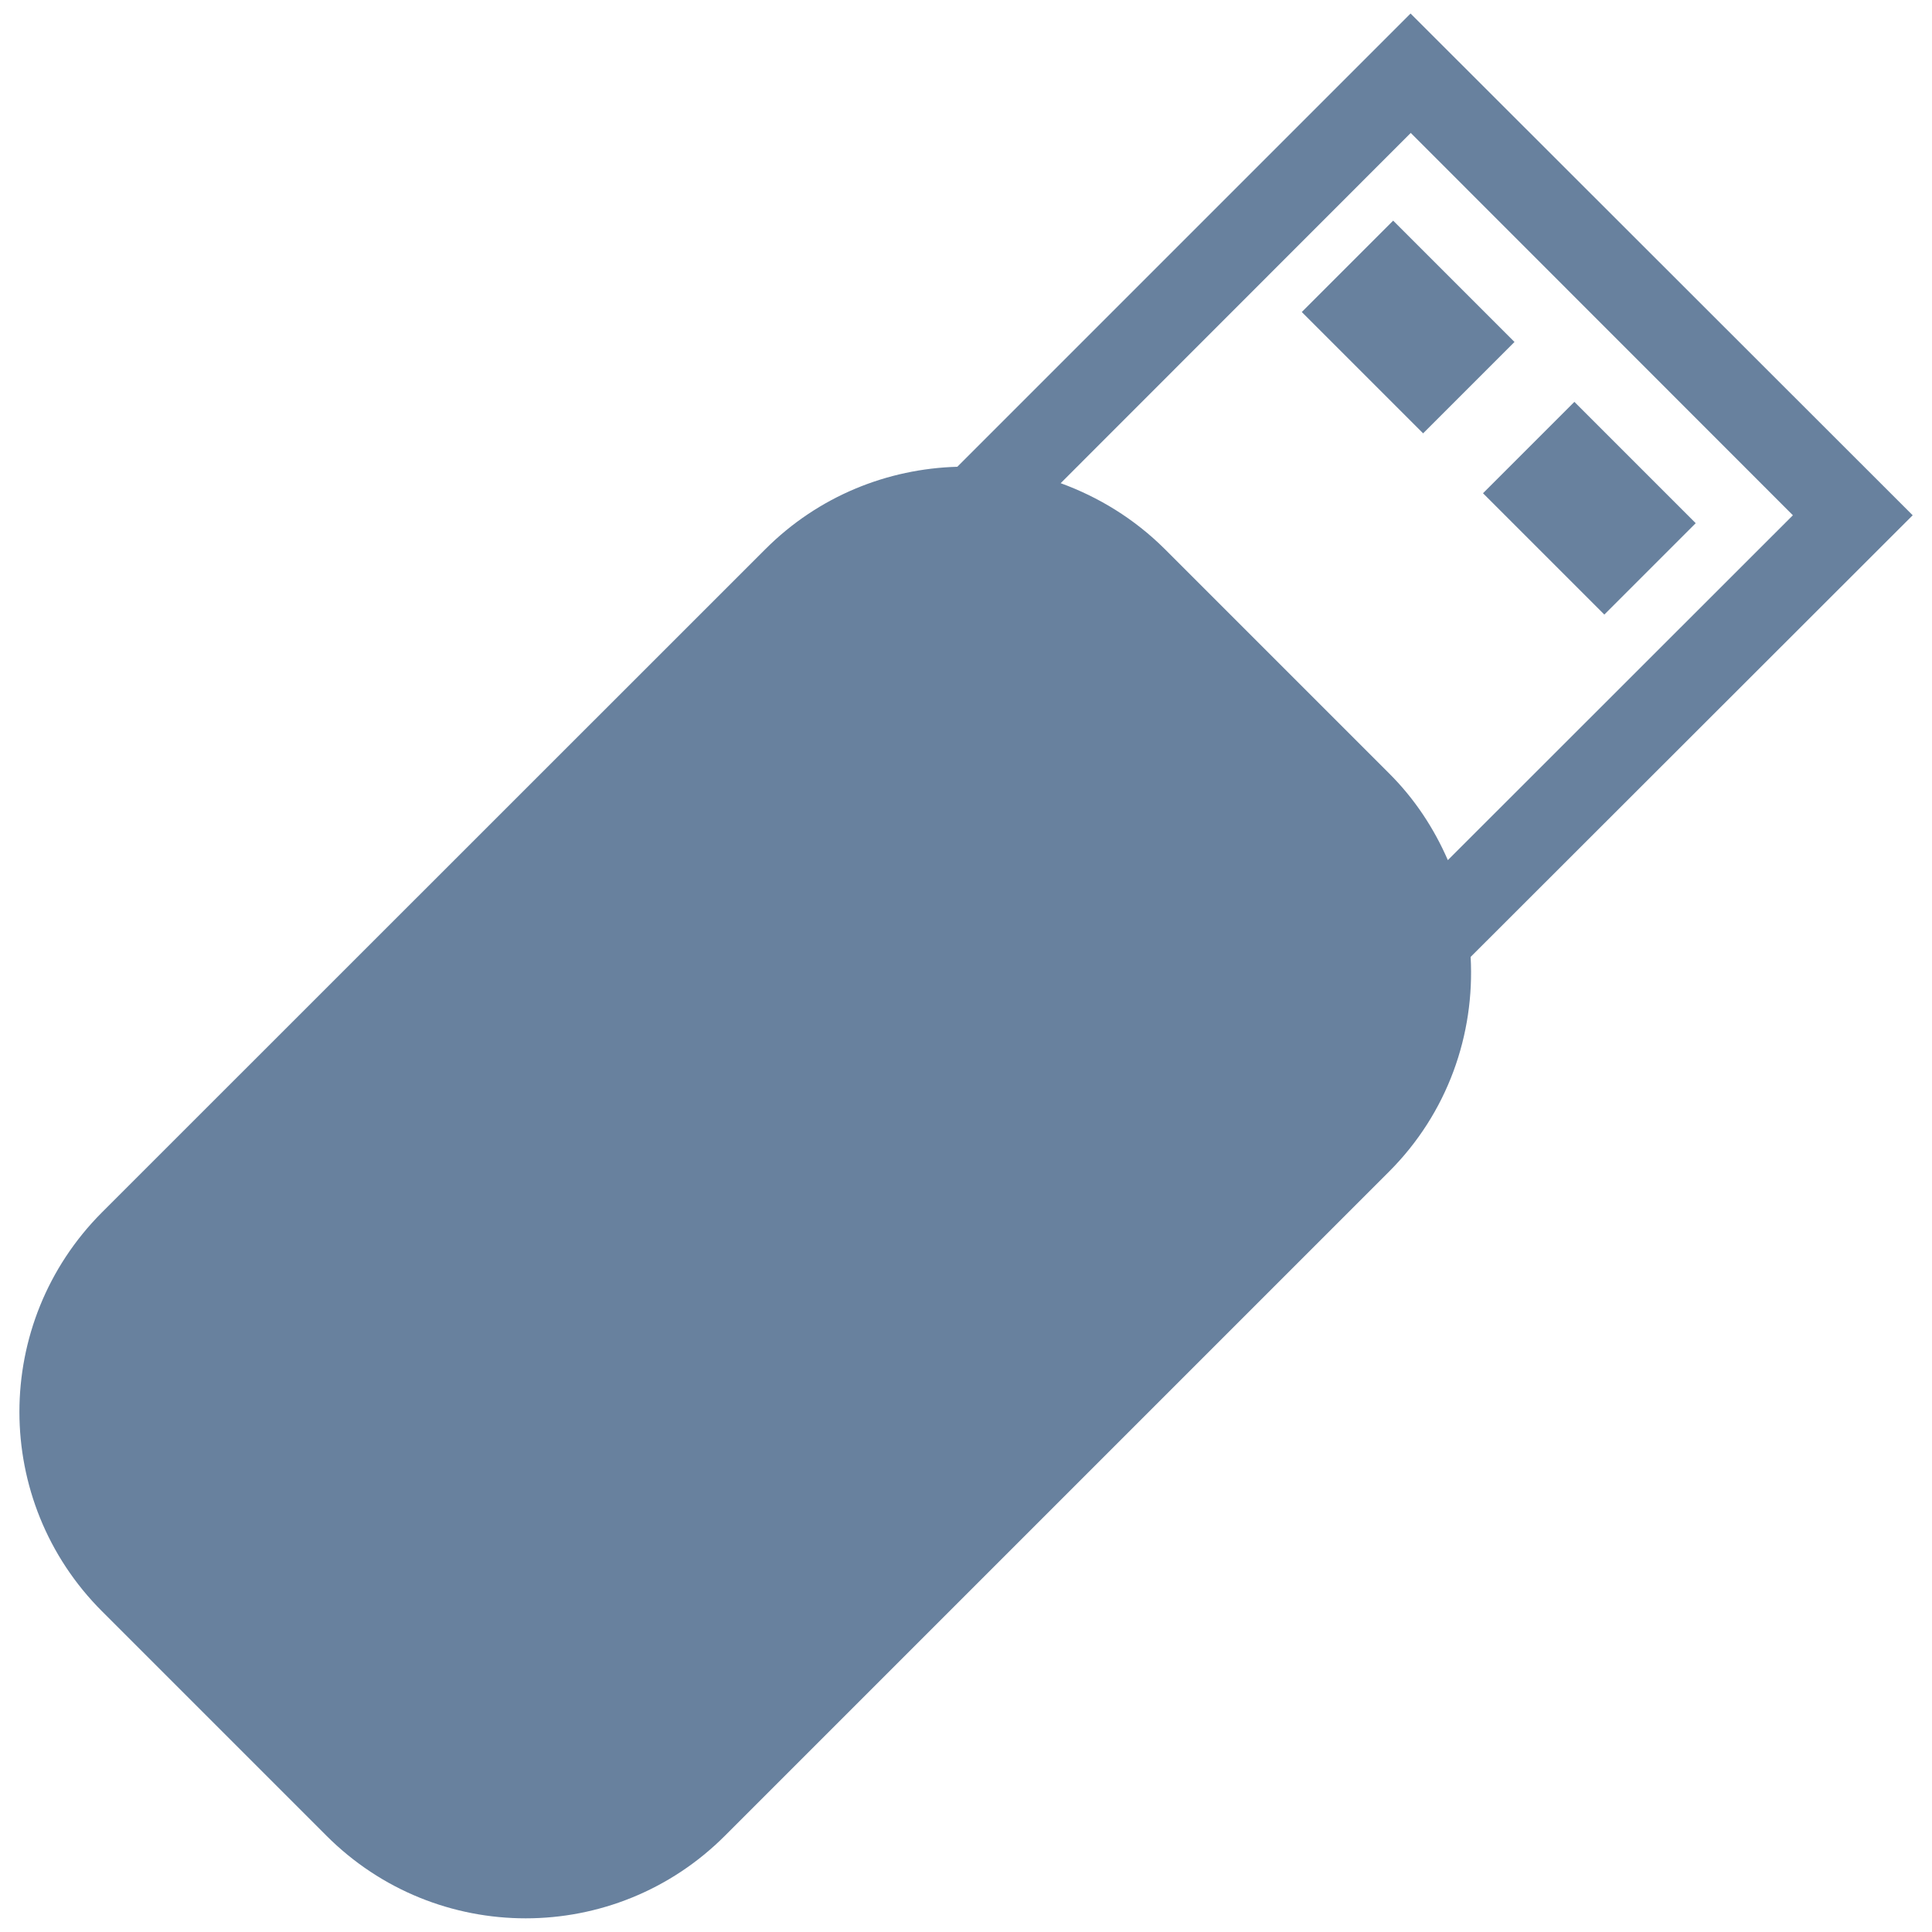
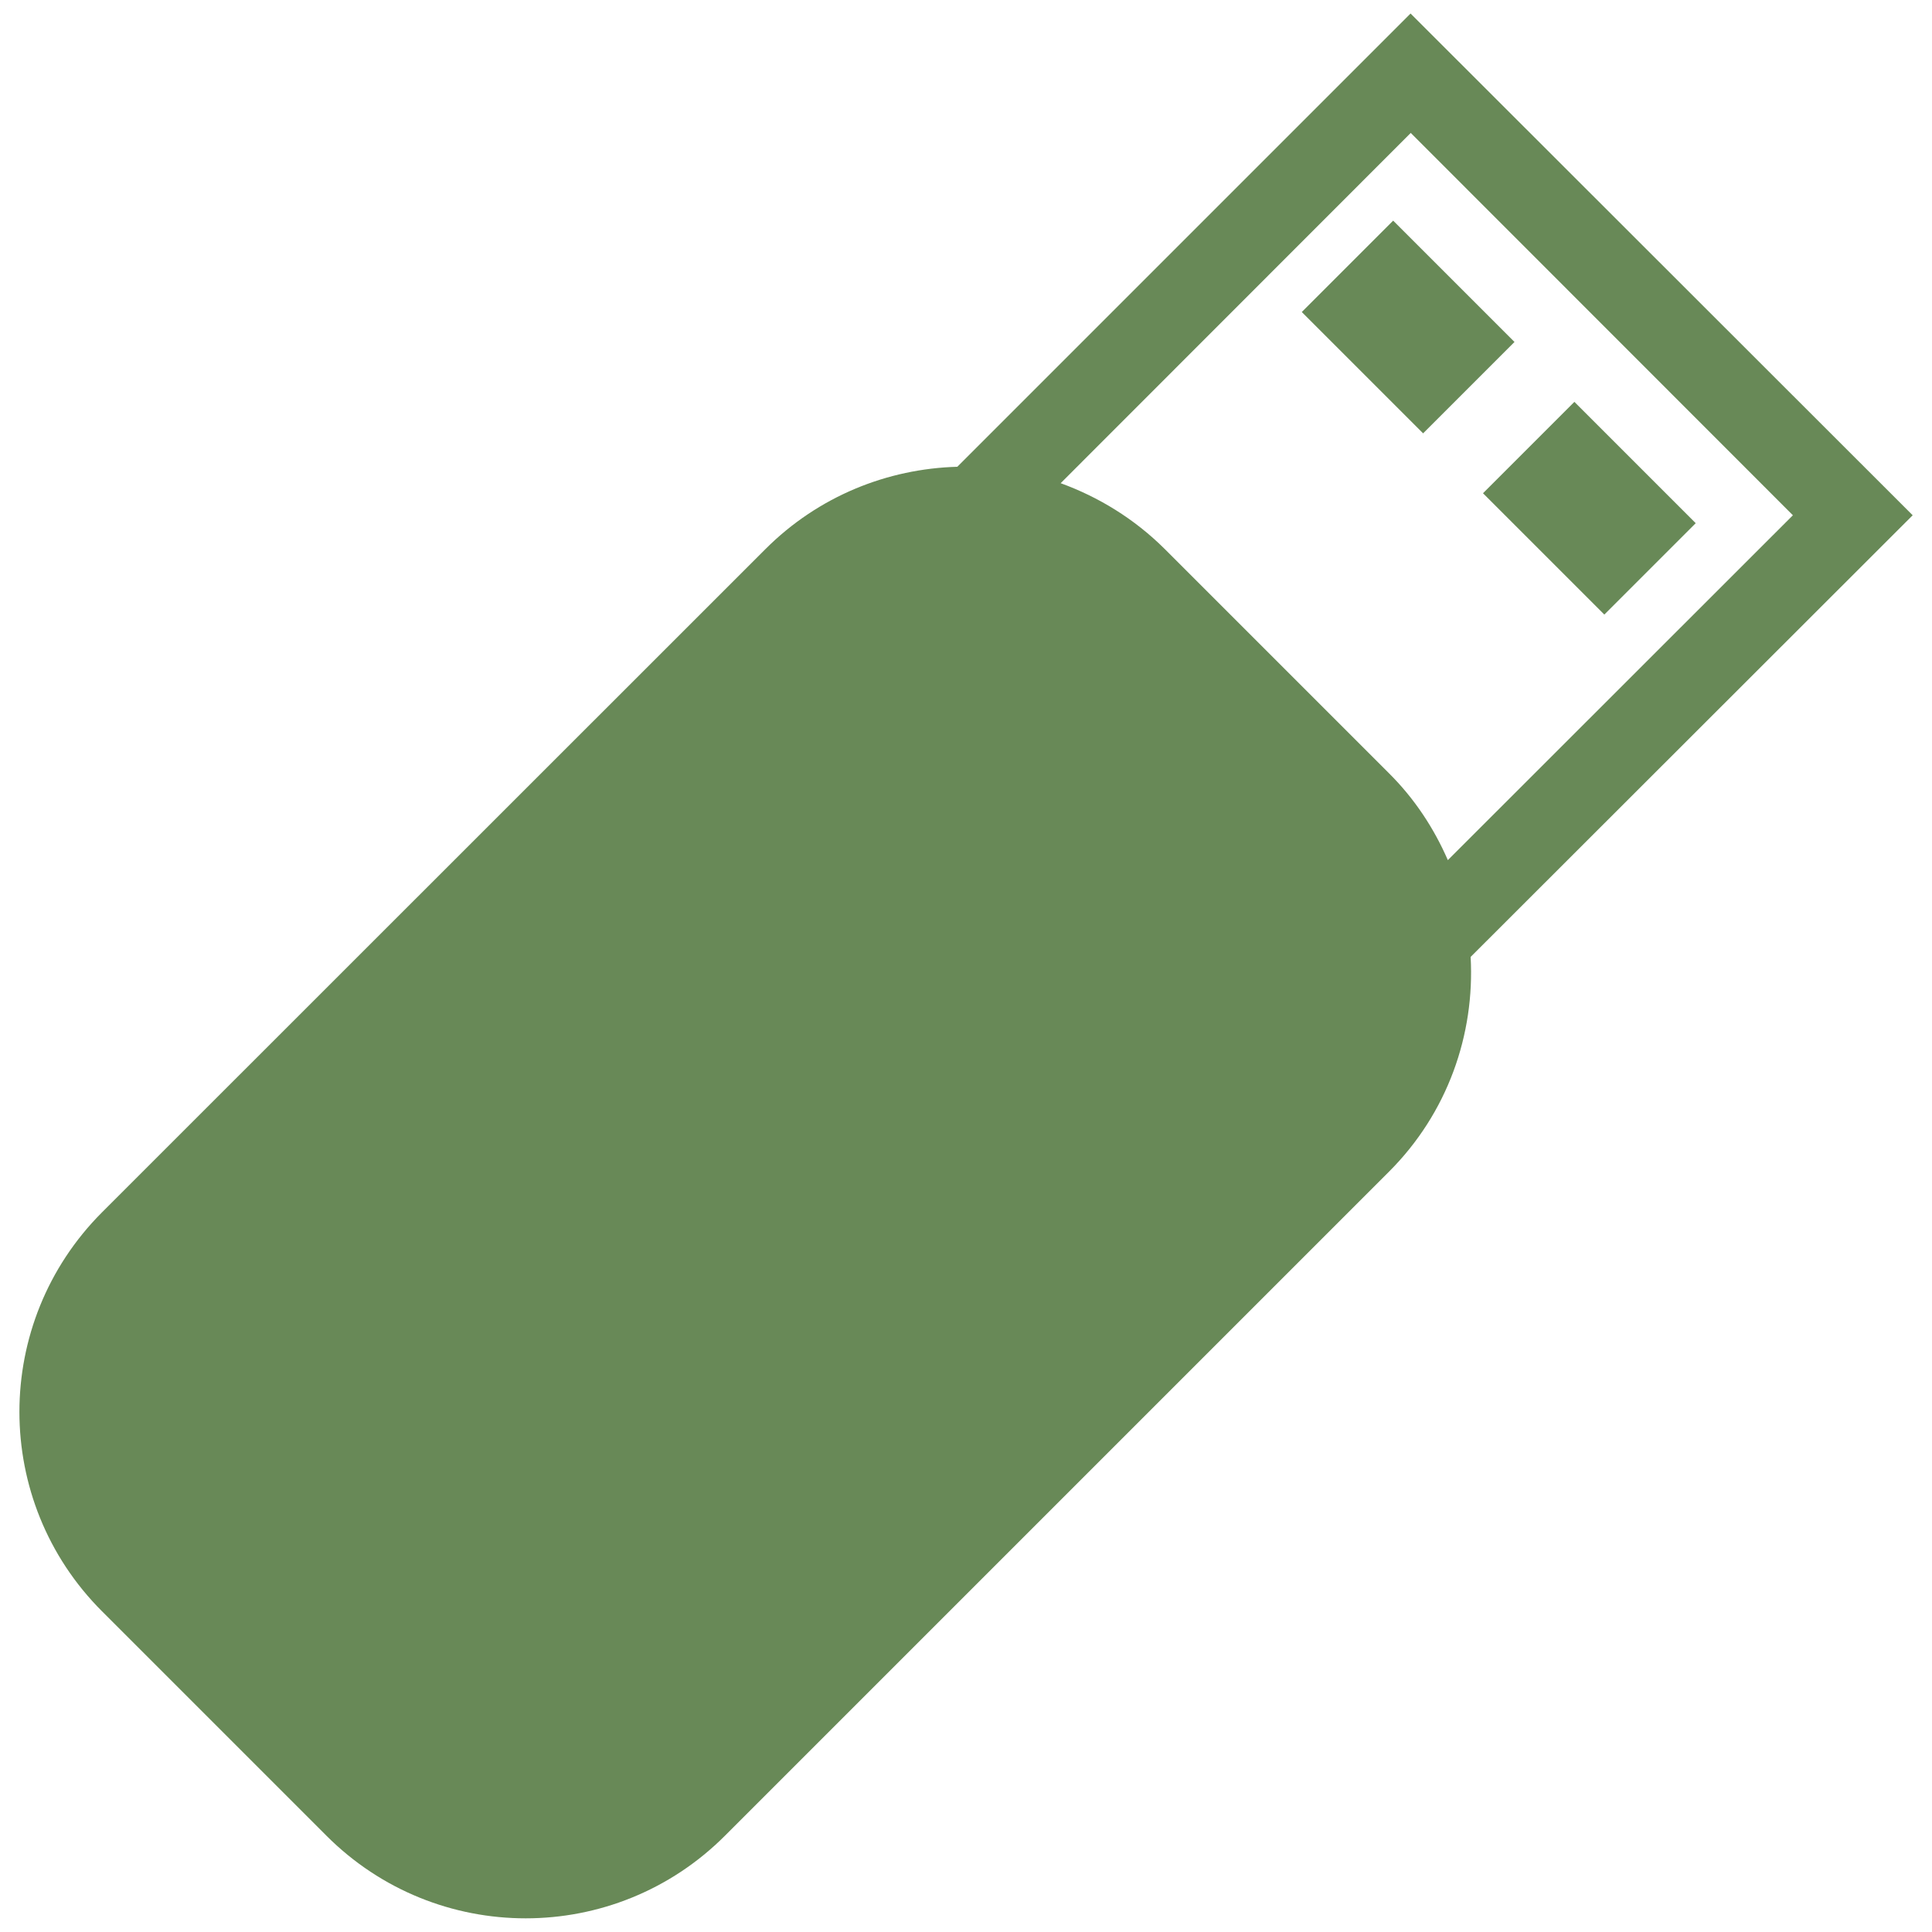
<svg xmlns="http://www.w3.org/2000/svg" version="1.1" x="0px" y="0px" viewBox="0 0 1000 1000" enable-background="new 0 0 1000 1000" xml:space="preserve">
  <g>
    <g>
-       <path d="M730.1,7L495.5,241.6c-36,1-71.8,15.1-99.3,42.6L52.8,627.5c-57,57.1-57,149.5,0,206.5l116.1,116.1c57,57.1,149.4,57.1,206.4,0l343.5-343.5c30.6-30.5,44.6-71.3,42.4-111.3L990,266.7L730.1,7z M749.4,445.2c-7.1-16.3-17.1-31.7-30.5-45L602.8,284.1c-15.8-15.7-34.3-26.9-53.8-34L730.2,68.8L928,266.7L749.4,445.2z M783.9,177l-47.3,47.3l-62.8-62.8l47.3-47.3L783.9,177z M877.7,270.8l-47.3,47.3l-62.8-62.8l47.3-47.3L877.7,270.8z" fill="#68819E" />
+       <path d="M730.1,7L495.5,241.6c-36,1-71.8,15.1-99.3,42.6L52.8,627.5c-57,57.1-57,149.5,0,206.5l116.1,116.1c57,57.1,149.4,57.1,206.4,0l343.5-343.5c30.6-30.5,44.6-71.3,42.4-111.3L990,266.7L730.1,7z M749.4,445.2c-7.1-16.3-17.1-31.7-30.5-45L602.8,284.1c-15.8-15.7-34.3-26.9-53.8-34L730.2,68.8L928,266.7L749.4,445.2z M783.9,177l-47.3,47.3l-62.8-62.8l47.3-47.3L783.9,177z M877.7,270.8l-47.3,47.3l-62.8-62.8l47.3-47.3L877.7,270.8z" fill="#688957" />
    </g>
    <g />
    <g />
    <g />
    <g />
    <g />
    <g />
    <g />
    <g />
    <g />
    <g />
    <g />
    <g />
    <g />
    <g />
    <g />
  </g>
</svg>
